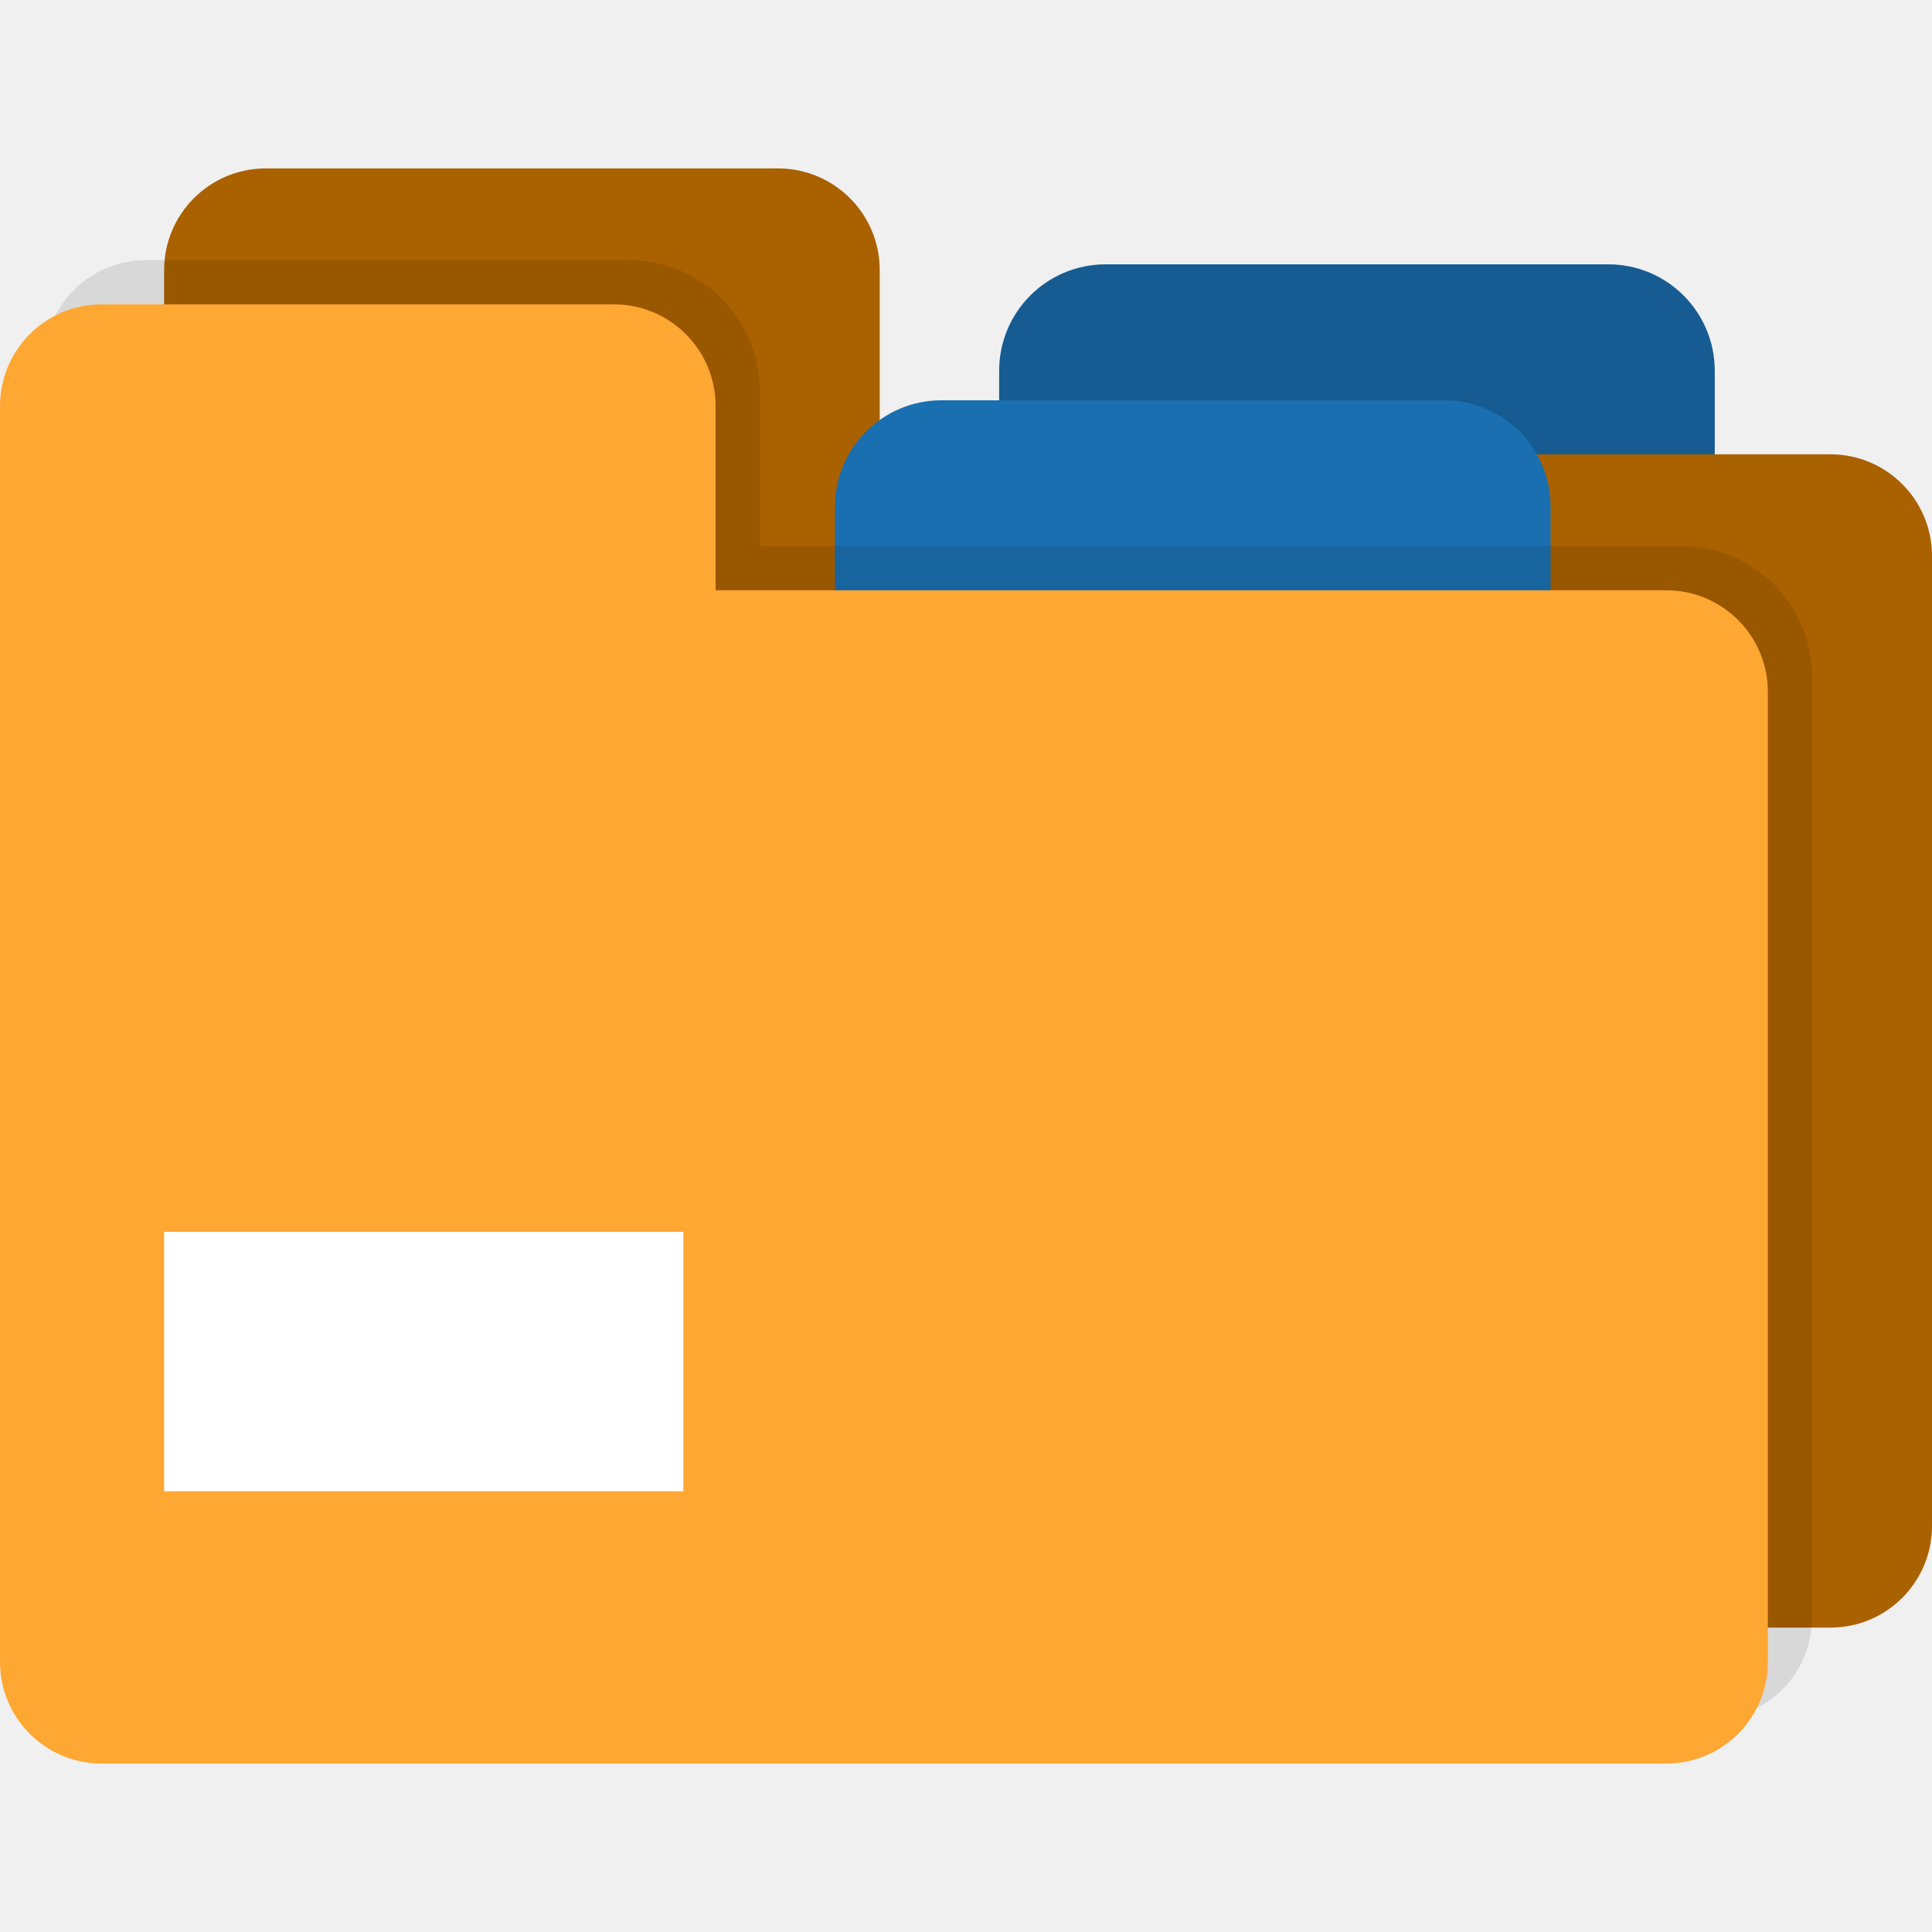
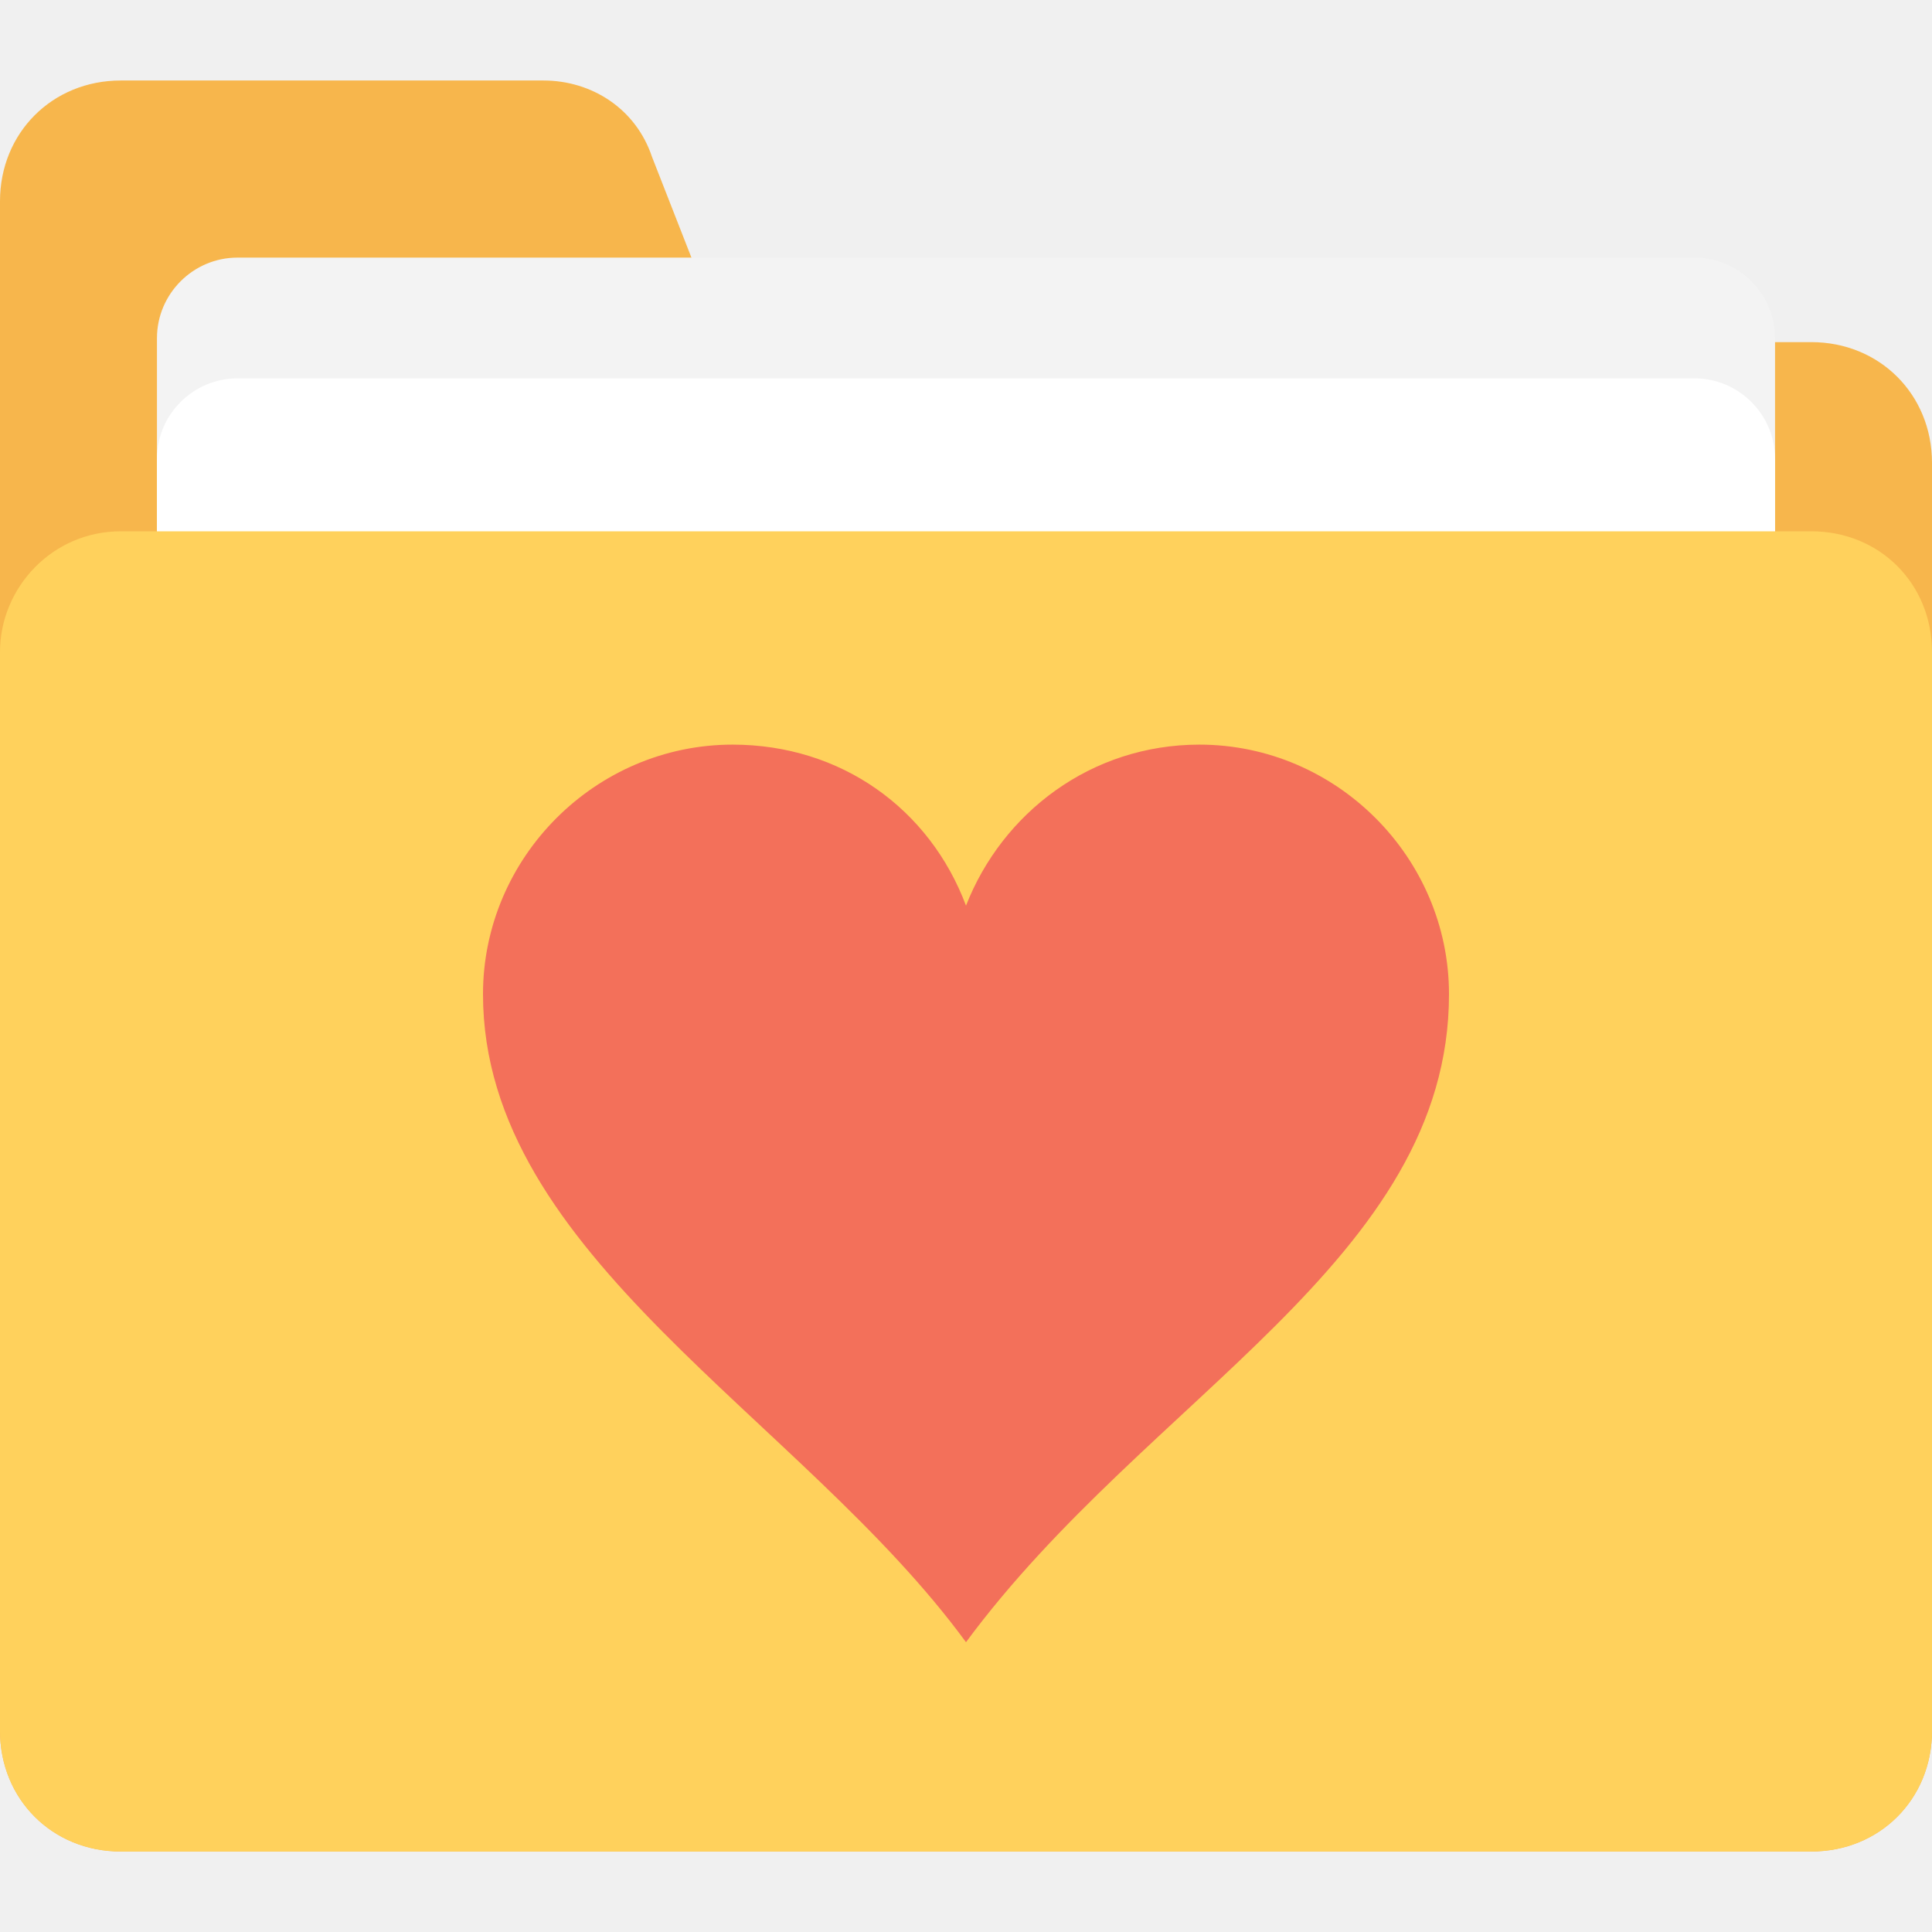
- <svg xmlns="http://www.w3.org/2000/svg" version="1.1" id="Layer_1" x="0px" y="0px" viewBox="0 0 437.266 437.266" style="enable-background:new 0 0 437.266 437.266;" xml:space="preserve">
-   <g id="XMLID_1190_">
-     <path id="XMLID_1126_" style="fill:#165C92;" d="M388.097,124.533H226.136V83.904c0-13.296,10.779-24.075,24.075-24.075h113.81   c13.296,0,24.075,10.779,24.075,24.075L388.097,124.533L388.097,124.533z" />
-     <g id="XMLID_1124_">
-       <path id="XMLID_1125_" style="fill:#AA6100;" d="M437.266,125.825c0-12.703-10.298-23.002-23.002-23.002H199.108V61.121    c0-12.704-10.298-23.002-23.002-23.002H60.149c-12.704,0-23.002,10.298-23.002,23.002v284.255    c0,12.704,10.298,23.002,23.002,23.002h354.114c12.704,0,23.002-10.298,23.002-23.002L437.266,125.825L437.266,125.825z" />
-     </g>
-     <path id="XMLID_994_" style="fill:#1A6FB0;" d="M350.949,155.302H188.988v-40.629c0-13.296,10.779-24.075,24.075-24.075h113.81   c13.296,0,24.075,10.779,24.075,24.075v40.629H350.949z" />
-     <g id="XMLID_1160_">
-       <g>
-         <g id="XMLID_1155_" style="opacity:0.1;">
-           <path id="XMLID_1157_" d="M410.118,153.14c0-16.319-13.229-29.548-29.548-29.548H171.96V88.436      c0-16.319-13.229-29.548-29.548-29.548H33.002C20.298,58.888,10,69.187,10,81.89v284.255c0,12.704,10.298,23.002,23.002,23.002      h354.114c12.704,0,23.002-10.298,23.002-23.002L410.118,153.14L410.118,153.14z" />
-         </g>
-       </g>
-     </g>
-     <g id="XMLID_1156_">
-       <path id="XMLID_996_" style="fill:#FFA733;" d="M400.118,156.594c0-12.703-10.298-23.002-23.002-23.002H161.961V91.89    c0-12.704-10.298-23.002-23.002-23.002H23.002C10.298,68.888,0,79.187,0,91.89v284.255c0,12.704,10.298,23.002,23.002,23.002    h354.114c12.704,0,23.002-10.298,23.002-23.002L400.118,156.594L400.118,156.594z" />
-     </g>
-     <rect id="XMLID_1208_" x="37.148" y="278.798" style="fill:#FFFFFF;" width="117.52" height="58.715" />
-   </g>
+ <svg xmlns="http://www.w3.org/2000/svg" version="1.1" id="Capa_1" x="0px" y="0px" viewBox="0 0 512 512" style="enable-background:new 0 0 512 512;" xml:space="preserve">
+   <path style="fill:#F7B64C;" d="M192,90.667L172.8,41.6c-4.267-12.8-16-20.267-28.8-20.267H32c-18.133,0-32,13.867-32,32v405.333  c0,18.133,13.867,32,32,32h448c18.133,0,32-13.867,32-32v-336c0-18.133-13.867-32-32-32H192z" />
+   <path style="fill:#F3F3F3;" d="M470.4,196.267V89.6c0-11.733-9.6-21.333-21.333-21.333H62.933C51.2,68.267,41.6,77.867,41.6,89.6  v106.667H470.4z" />
+   <path style="fill:#FFFFFF;" d="M470.4,228.267V121.6c0-11.733-9.6-21.333-21.333-21.333H62.933c-11.733,0-21.333,9.6-21.333,21.333  v106.667H470.4z" />
+   <path style="fill:#FFD15C;" d="M0,172.8v285.867c0,18.133,13.867,32,32,32h448c18.133,0,32-13.867,32-32V172.8  c0-18.133-13.867-32-32-32H32C13.867,140.8,0,155.733,0,172.8z" />
+   <path style="fill:#F3705A;" d="M256,435.2c48-65.067,128-101.333,128-171.733c0-36.267-29.867-66.133-66.133-66.133  c-28.8,0-52.267,18.133-61.867,42.667c-9.6-25.6-33.067-42.667-61.867-42.667c-36.267,0-66.133,29.867-66.133,66.133  C128,332.8,212.267,375.467,256,435.2z" />
  <g>
</g>
  <g>
</g>
  <g>
</g>
  <g>
</g>
  <g>
</g>
  <g>
</g>
  <g>
</g>
  <g>
</g>
  <g>
</g>
  <g>
</g>
  <g>
</g>
  <g>
</g>
  <g>
</g>
  <g>
</g>
  <g>
</g>
</svg>
